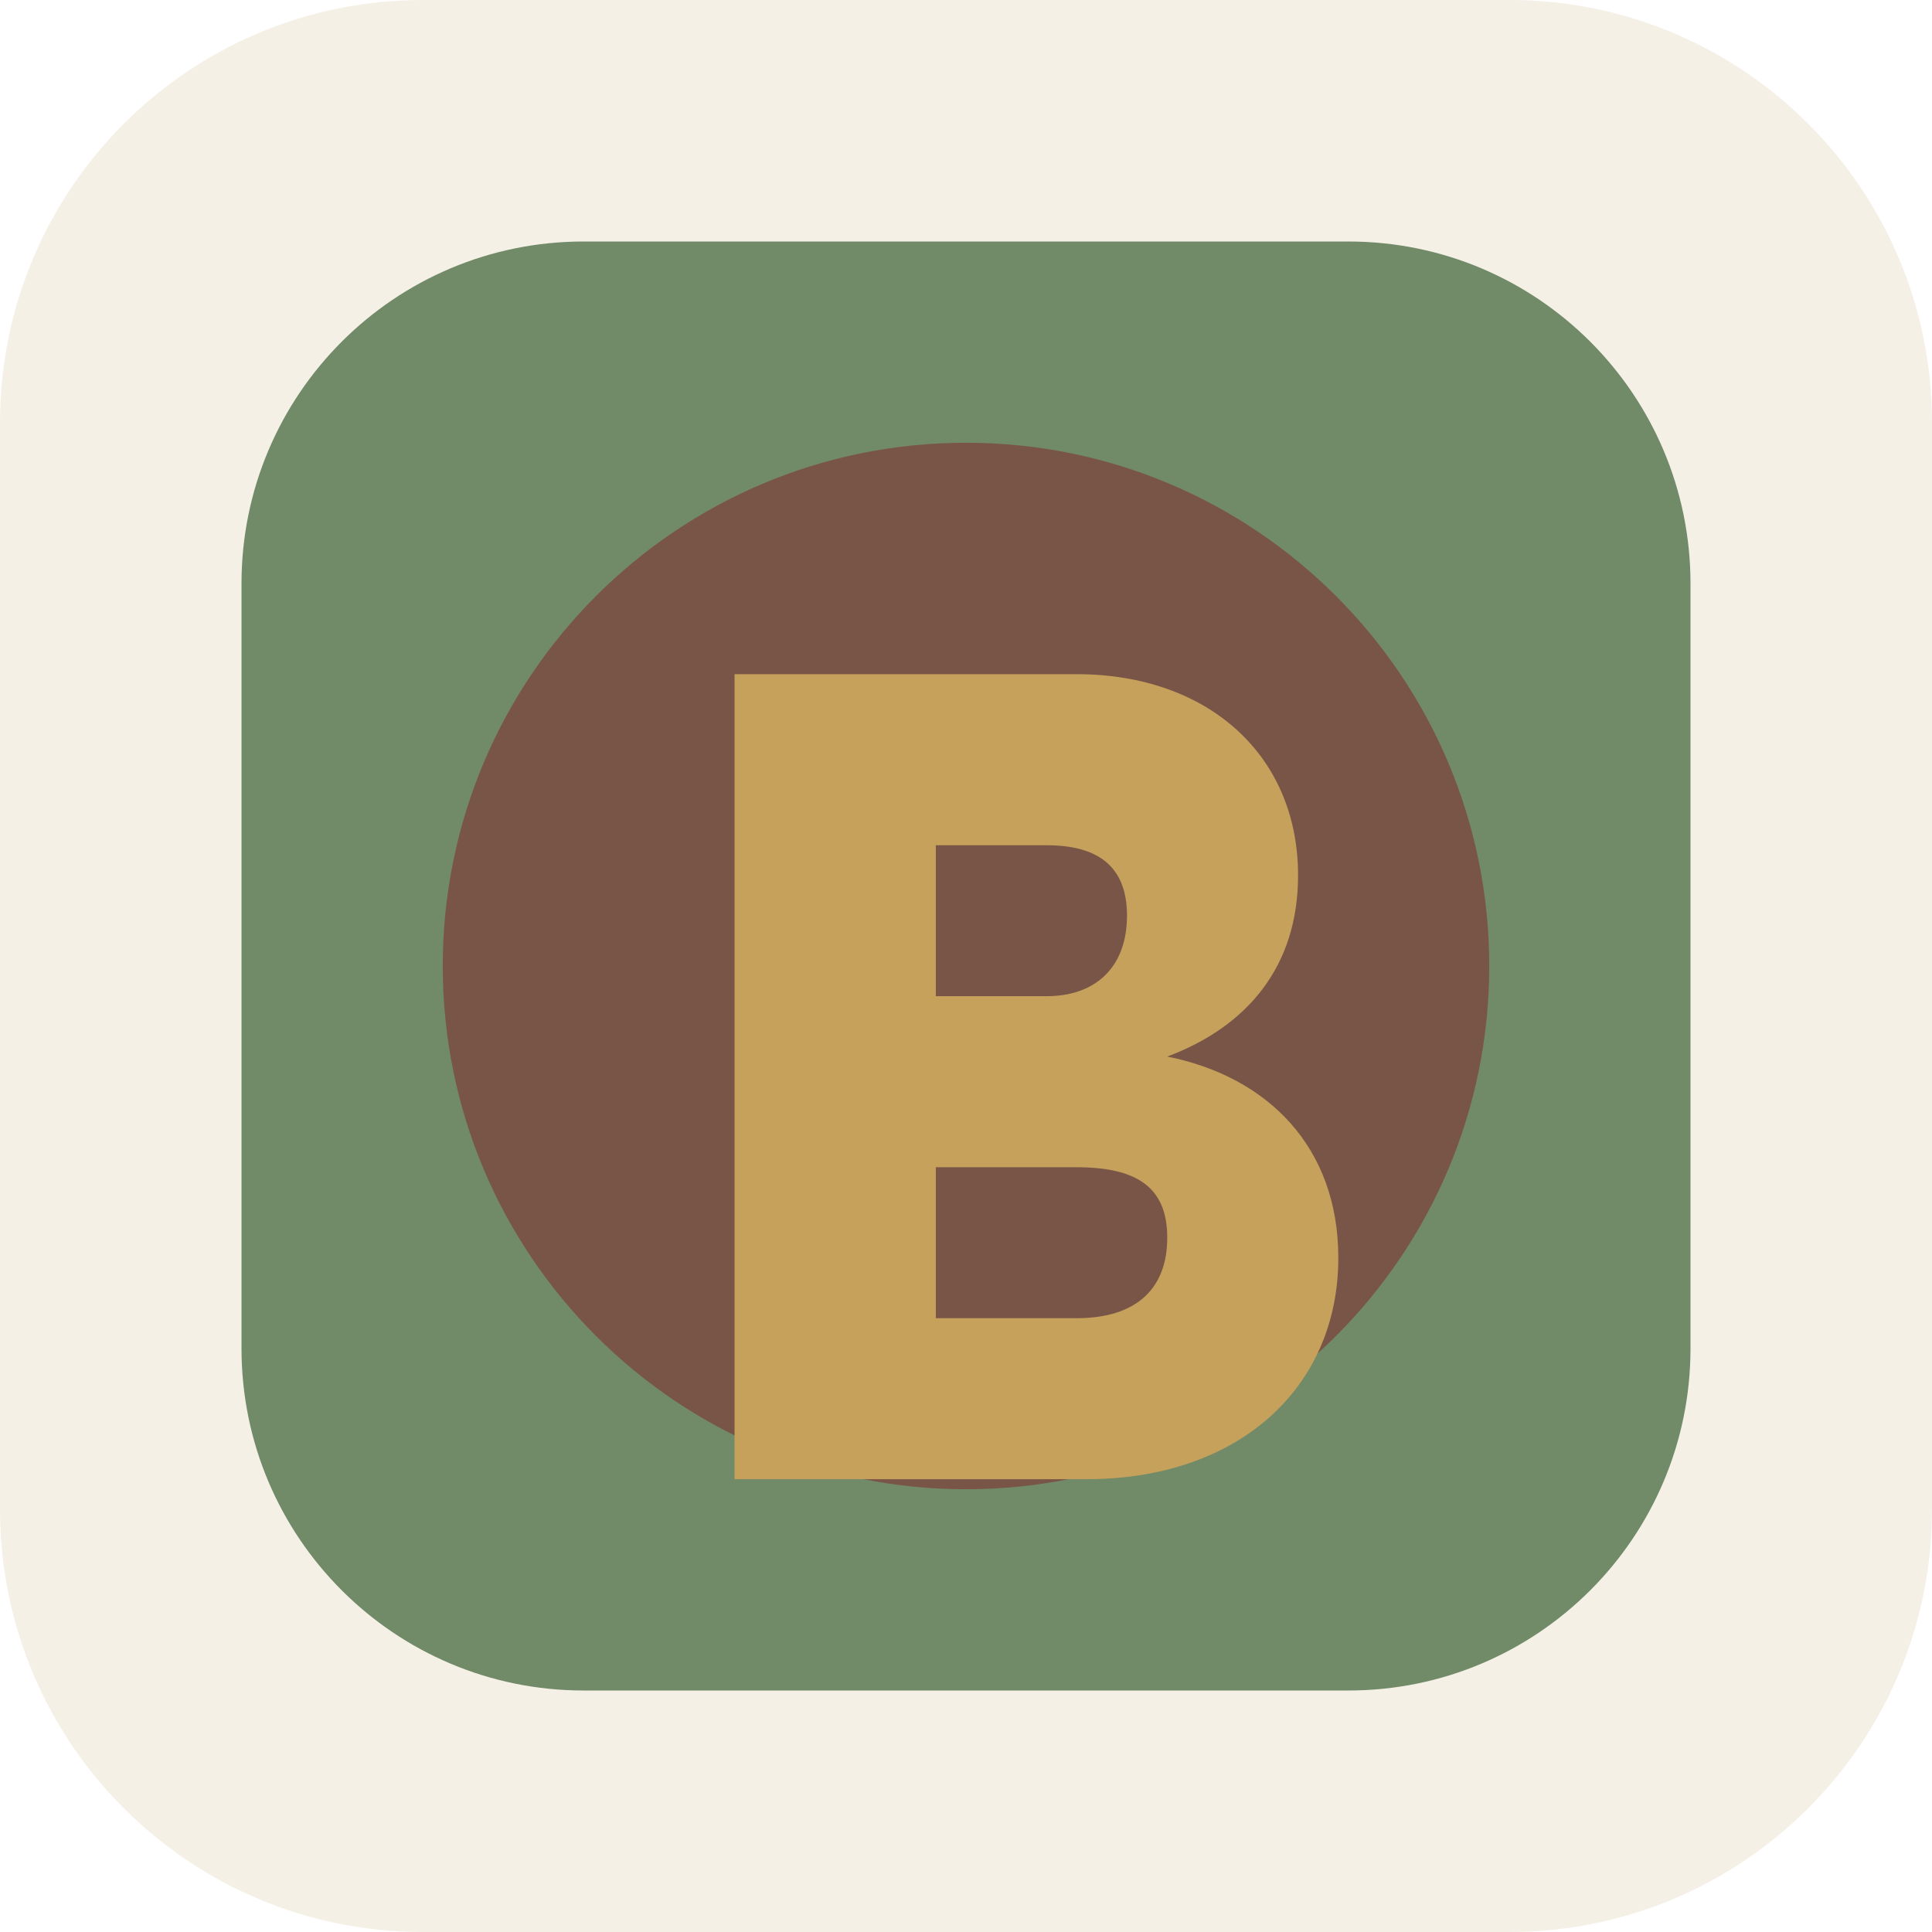
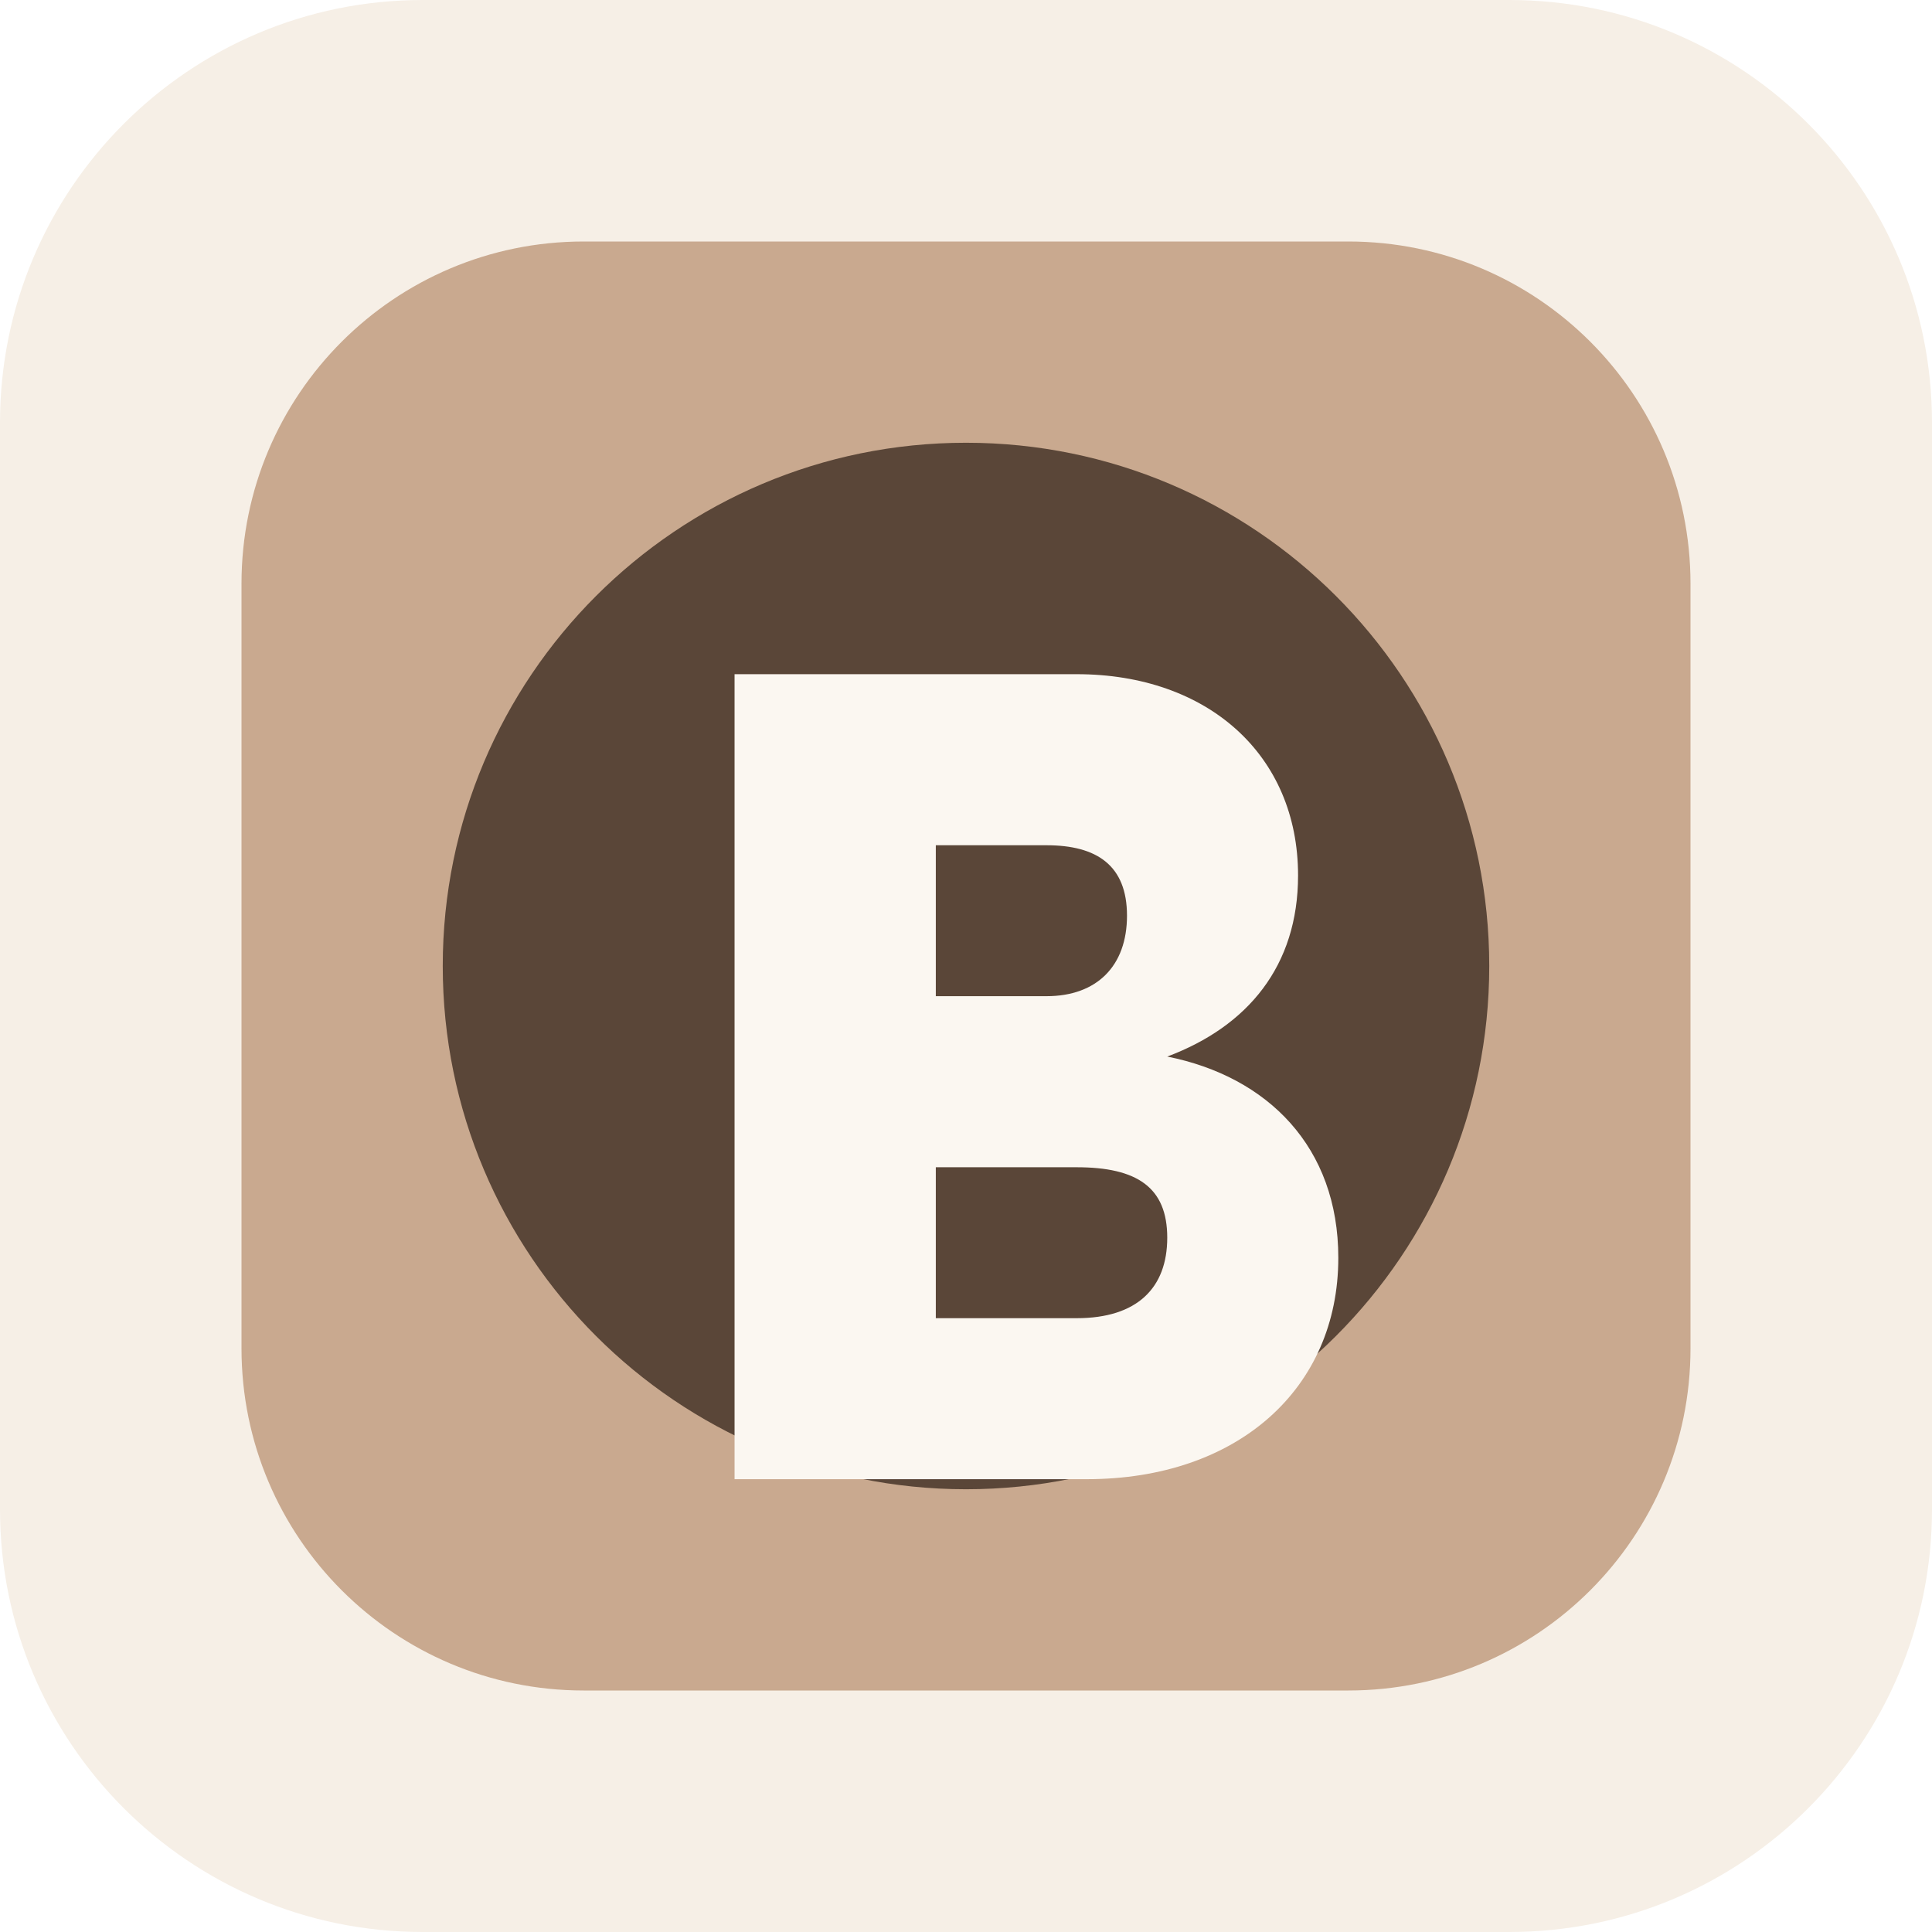
<svg xmlns="http://www.w3.org/2000/svg" width="192" height="192" viewBox="0 0 192 192" role="img" aria-label="BookEasy">
-   <rect width="192" height="192" rx="42" fill="#F5F0E6" />
-   <rect x="24" y="24" width="144" height="144" rx="34" fill="#718A68" />
-   <circle cx="96" cy="96" r="52" fill="#795548" />
-   <path d="M73 67h34c13 0 22 8 22 20 0 9-5 15-13 18 10 2 17 9 17 20 0 13-10 22-25 22H73V67Zm20 17v15h11c5 0 8-3 8-8s-3-7-8-7H93Zm0 32v15h14c6 0 9-3 9-8s-3-7-9-7H93Z" fill="#C6A15B" />
+   <rect width="192" height="192" rx="42" fill="#F6EFE6" />
+   <rect x="24" y="24" width="144" height="144" rx="34" fill="#C9A98F" />
+   <circle cx="96" cy="96" r="52" fill="#5A4638" />
+   <path d="M73 67h34c13 0 22 8 22 20 0 9-5 15-13 18 10 2 17 9 17 20 0 13-10 22-25 22H73V67Zm20 17v15h11c5 0 8-3 8-8s-3-7-8-7H93Zm0 32v15h14c6 0 9-3 9-8s-3-7-9-7H93Z" fill="#FBF7F1" />
</svg>
